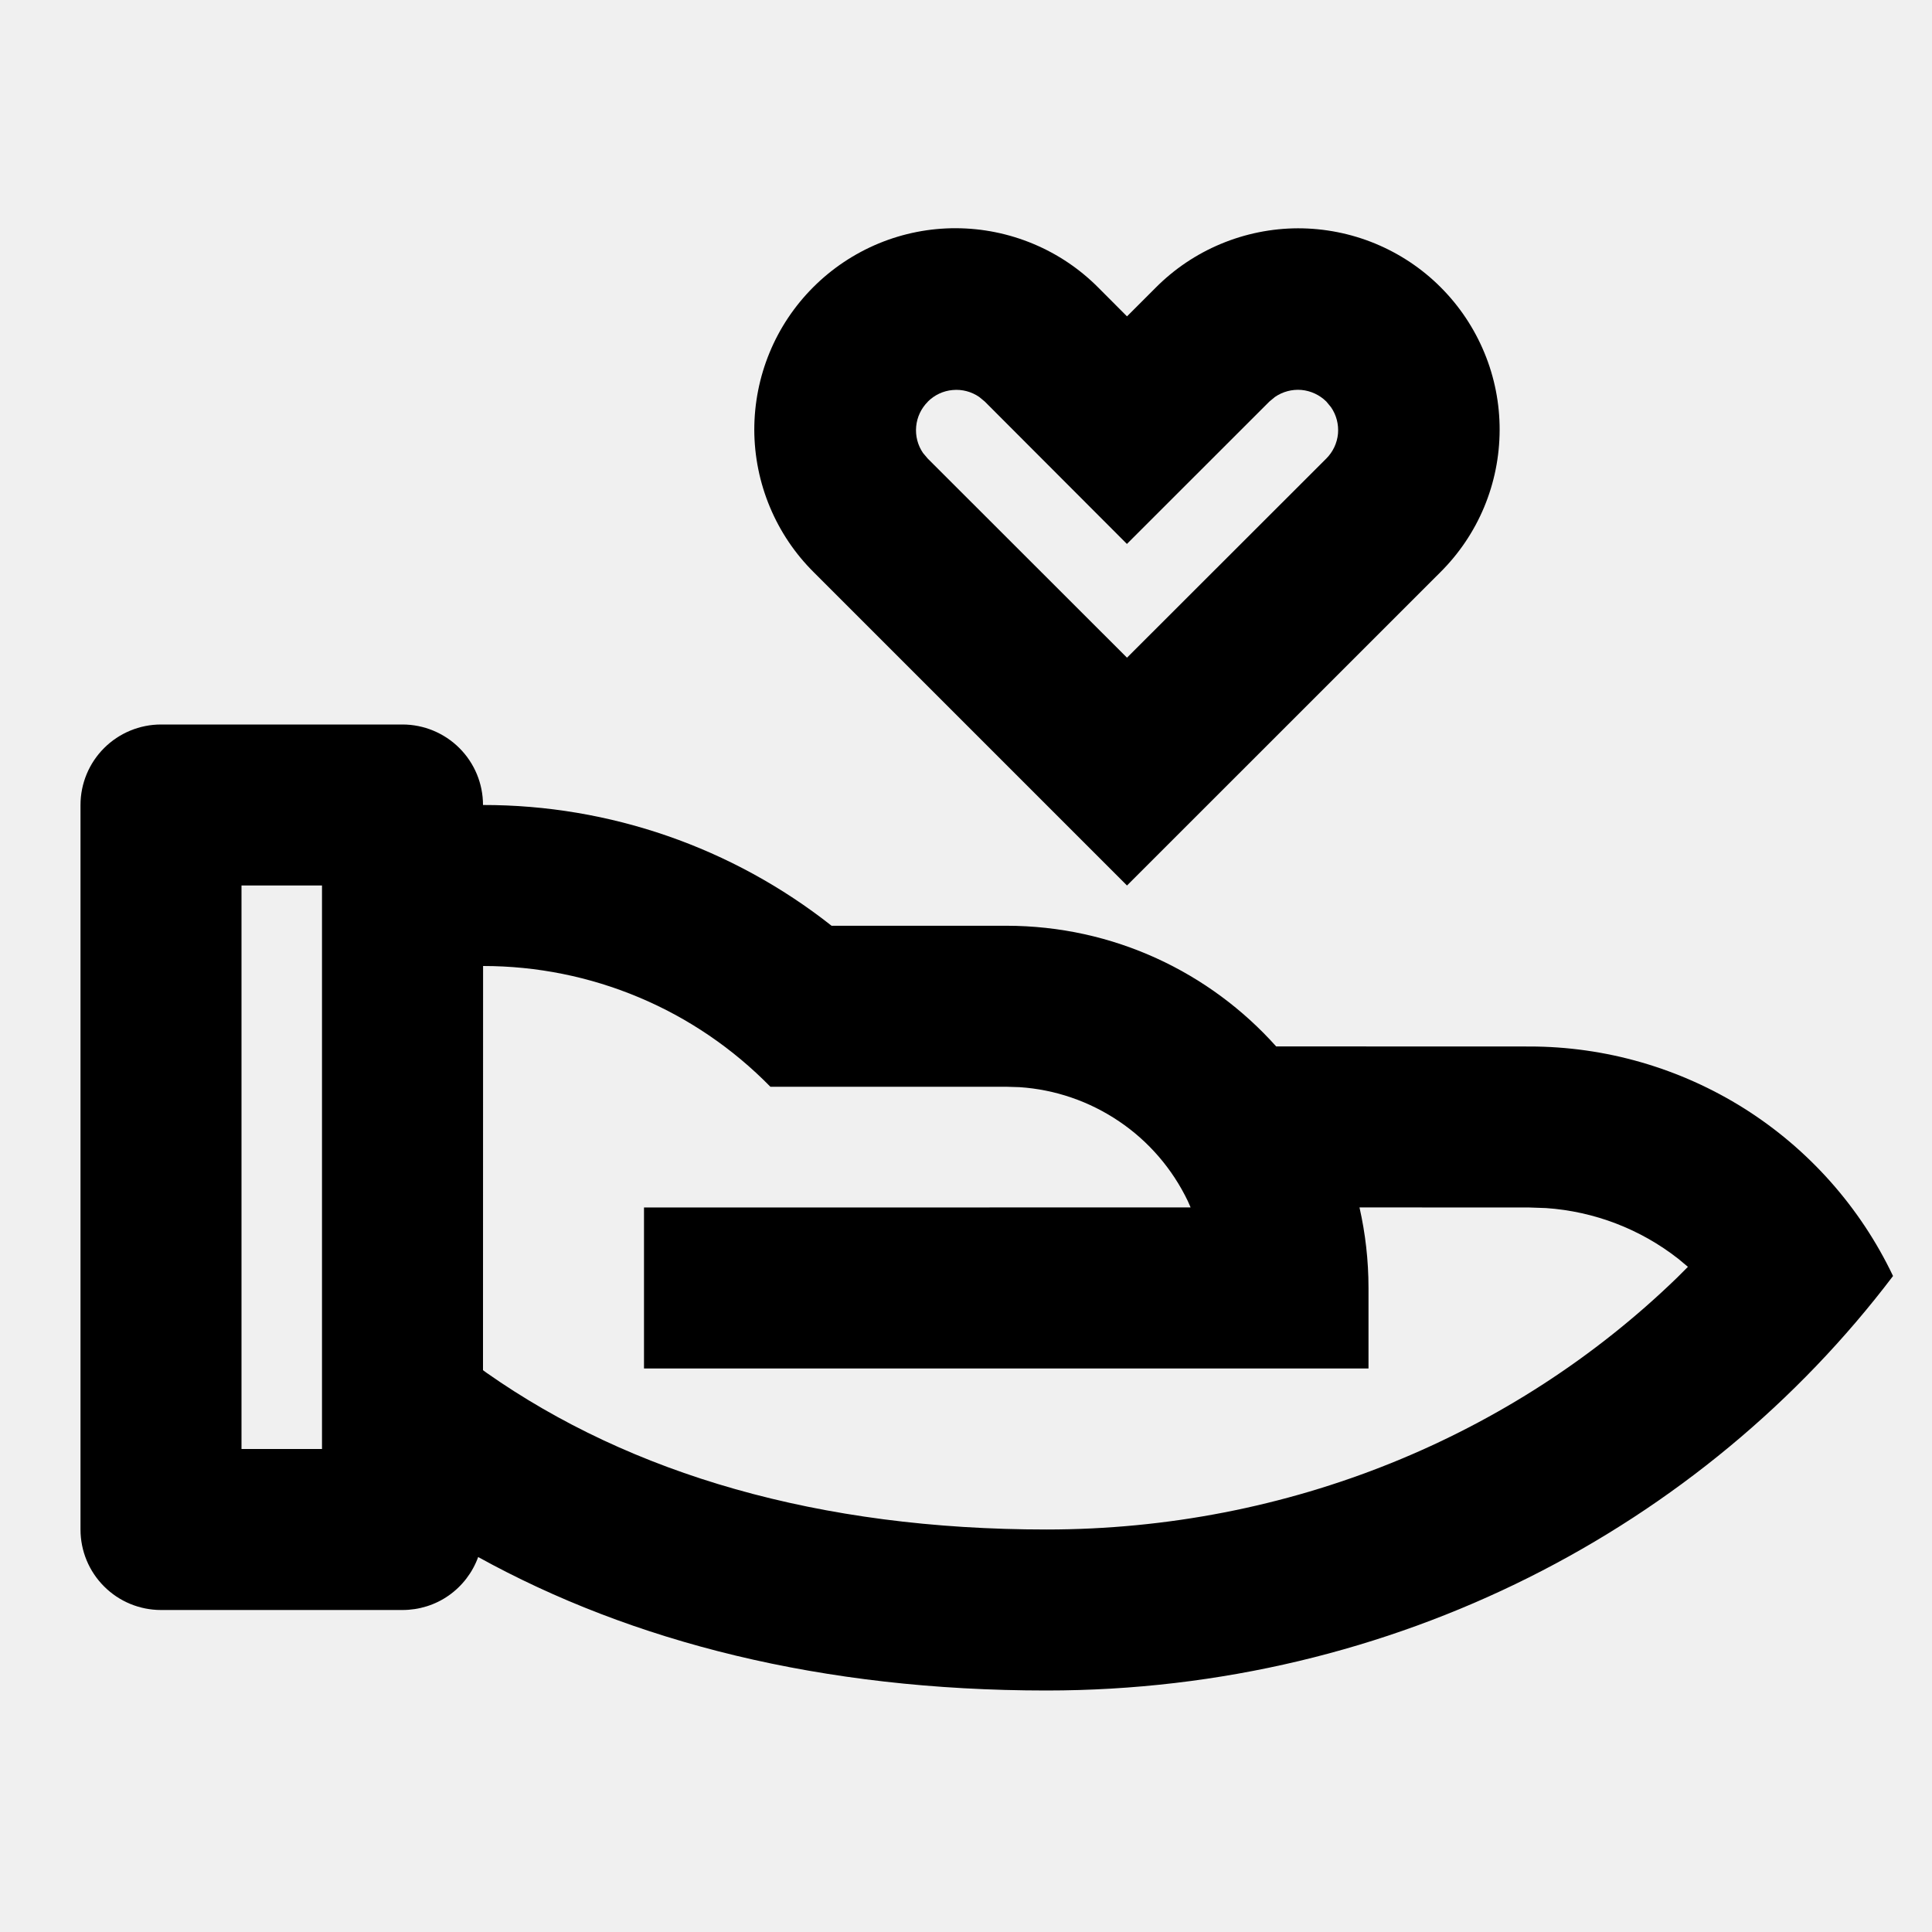
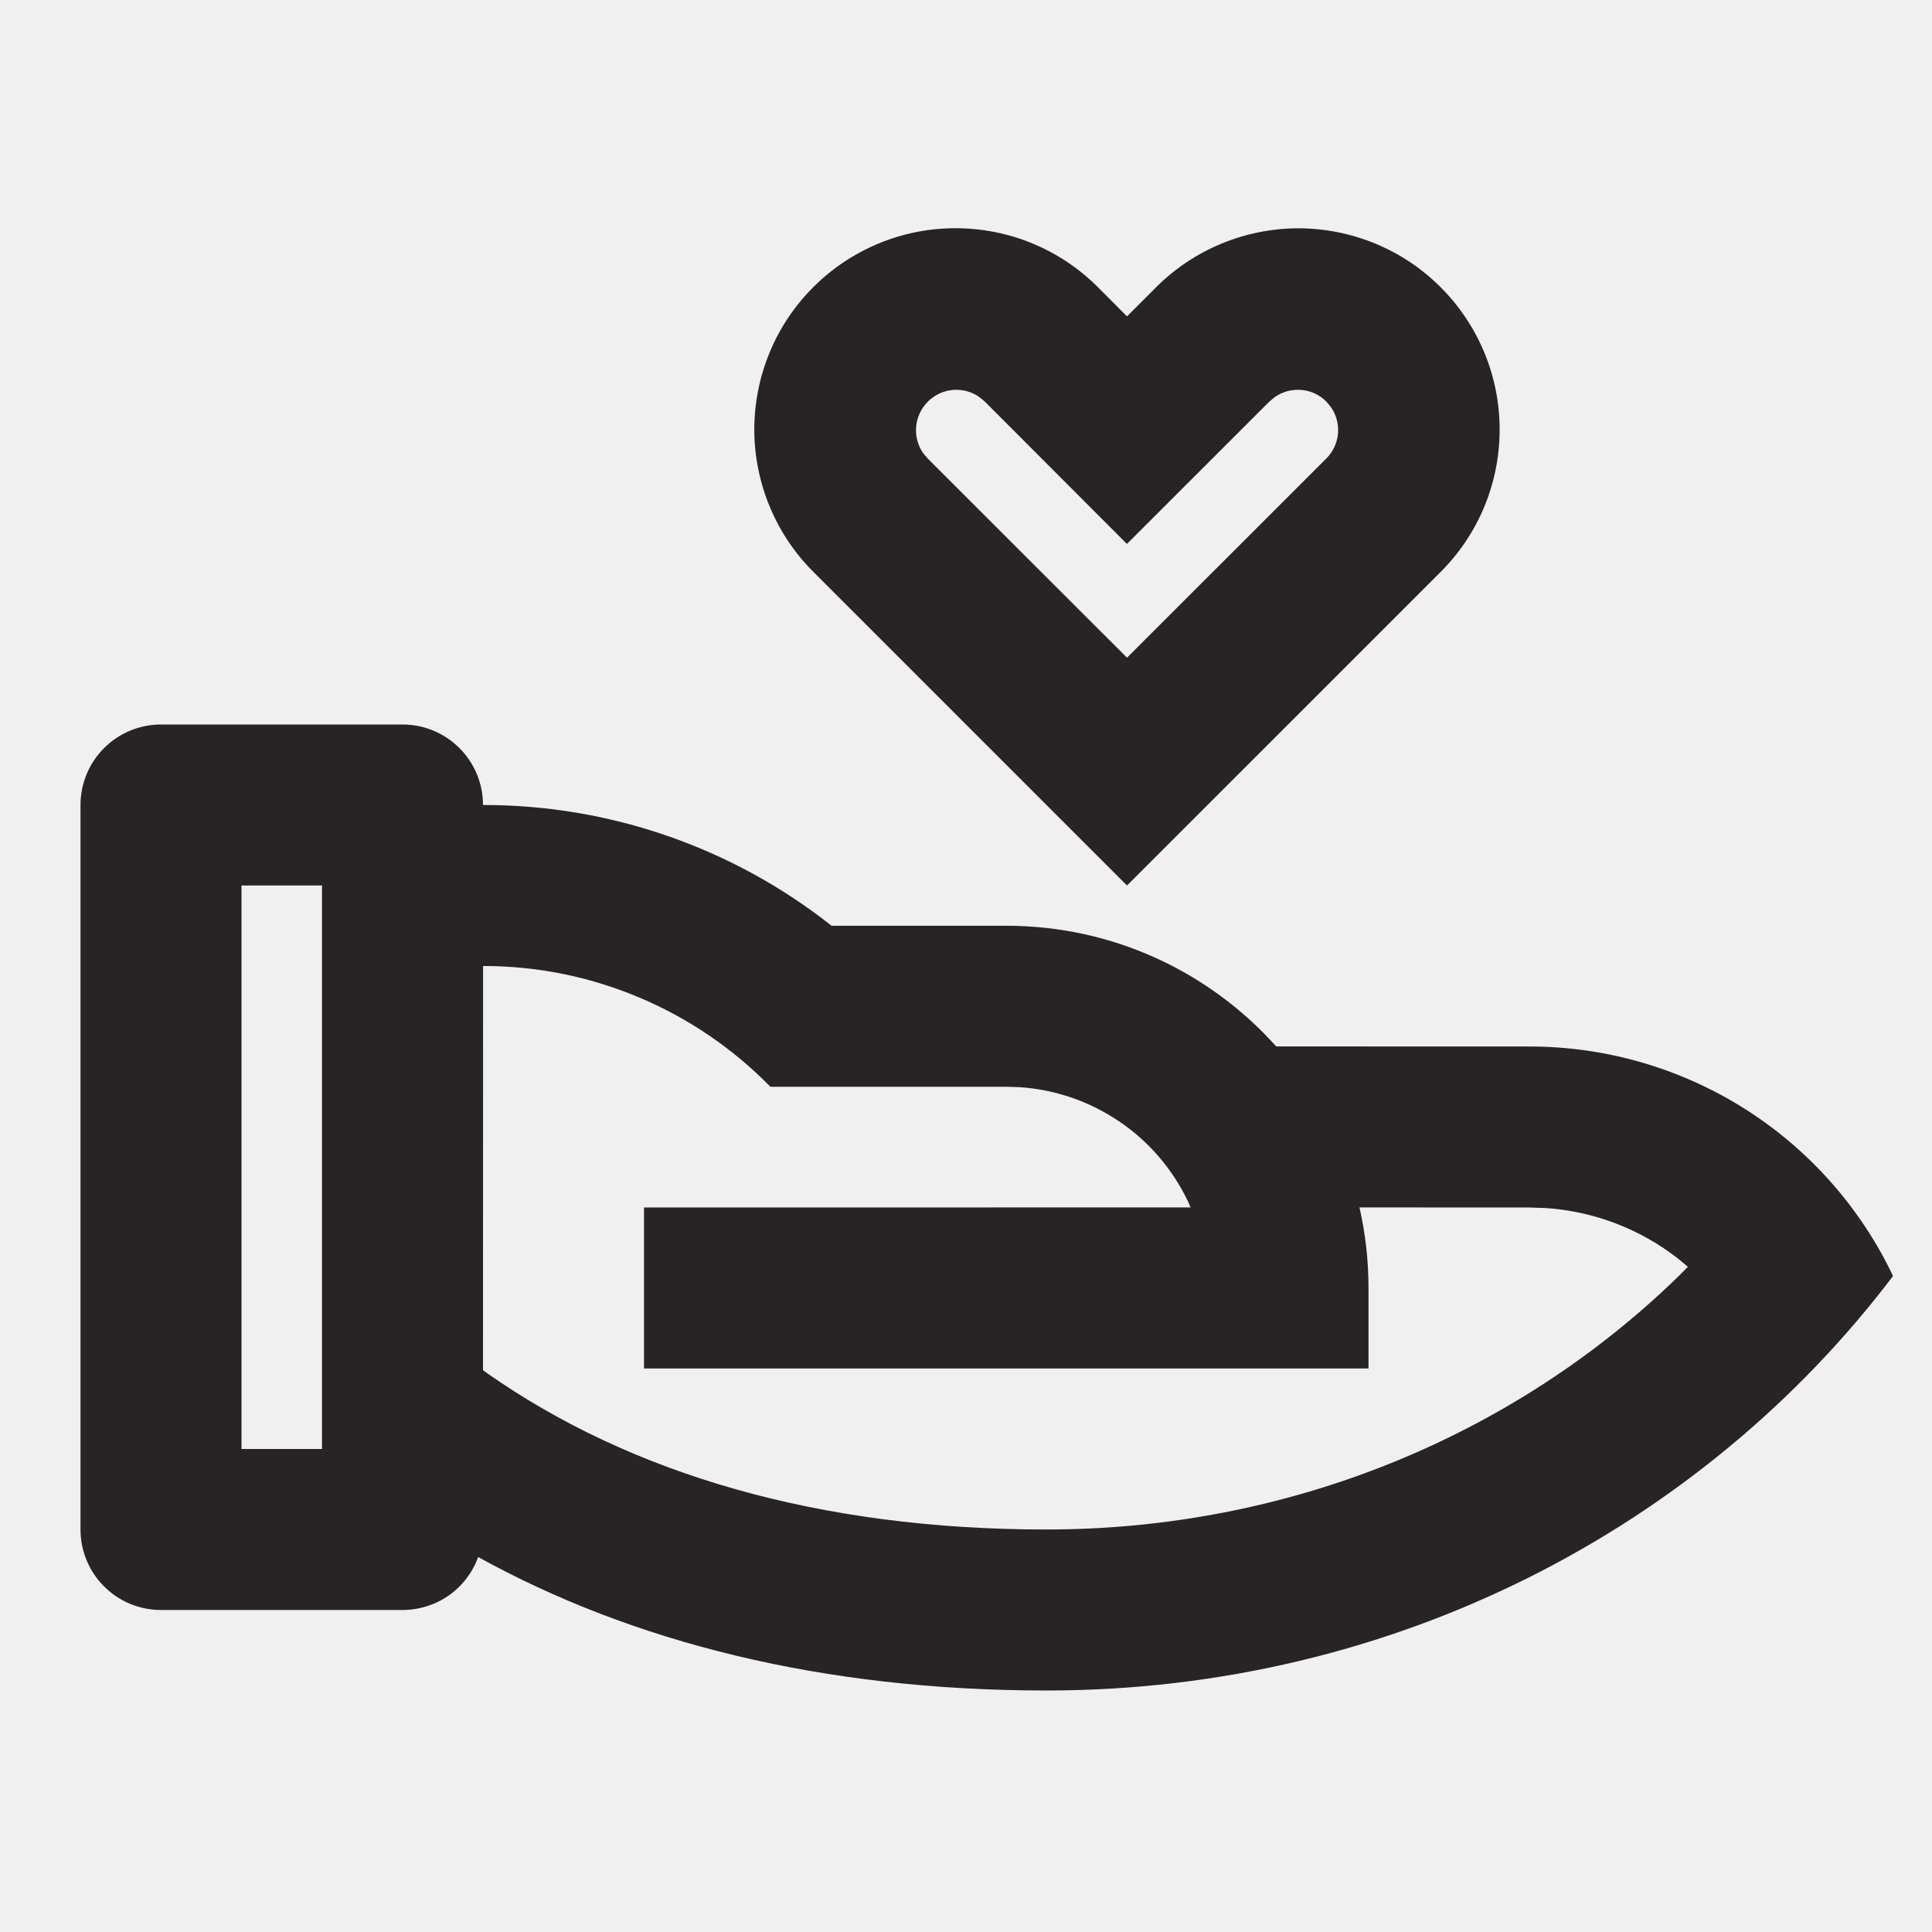
<svg xmlns="http://www.w3.org/2000/svg" width="24" height="24" viewBox="0 0 24 24" fill="none">
-   <g clip-path="url(#clip0_534_21569)">
-     <path d="M5 9C5.265 9 5.52 9.106 5.707 9.293C5.895 9.481 6 9.735 6 10C7.571 9.998 9.097 10.527 10.33 11.5H12.5C13.832 11.5 15.03 12.079 15.853 12.999L19 13C19.945 13 20.871 13.268 21.671 13.772C22.47 14.277 23.11 14.998 23.516 15.851C21.151 18.972 17.322 21 13 21C10.21 21 7.85 20.397 5.94 19.342C5.87 19.535 5.742 19.702 5.574 19.82C5.406 19.938 5.205 20 5 20H2C1.735 20 1.48 19.895 1.293 19.707C1.105 19.52 1 19.265 1 19V10C1 9.735 1.105 9.481 1.293 9.293C1.48 9.106 1.735 9 2 9H5ZM6.001 12L6 17.021L6.045 17.054C7.84 18.314 10.178 19 13 19C16.004 19 18.799 17.844 20.835 15.87L20.968 15.737L20.848 15.637C20.376 15.267 19.803 15.048 19.205 15.007L19 15L16.888 14.999C16.961 15.321 17 15.656 17 16V17H8V15L14.79 14.999L14.756 14.921C14.564 14.521 14.27 14.178 13.902 13.93C13.534 13.681 13.107 13.534 12.664 13.505L12.5 13.5H9.57C9.105 13.025 8.55 12.647 7.938 12.39C7.325 12.132 6.667 12 6.002 12H6.001ZM4 11H3V18H4V11ZM13.646 3.575L14 3.93L14.354 3.576C14.586 3.342 14.861 3.157 15.165 3.03C15.469 2.903 15.795 2.837 16.124 2.836C16.453 2.836 16.779 2.9 17.084 3.026C17.388 3.152 17.665 3.336 17.897 3.569C18.13 3.802 18.314 4.078 18.44 4.383C18.566 4.687 18.63 5.013 18.629 5.342C18.628 5.672 18.563 5.997 18.436 6.301C18.309 6.605 18.123 6.88 17.889 7.112L14 11L10.11 7.11C9.876 6.878 9.691 6.603 9.564 6.299C9.437 5.995 9.371 5.669 9.37 5.34C9.37 5.011 9.434 4.685 9.56 4.38C9.685 4.076 9.87 3.8 10.103 3.567C10.336 3.334 10.612 3.15 10.916 3.024C11.221 2.898 11.547 2.834 11.876 2.835C12.205 2.836 12.531 2.902 12.835 3.029C13.139 3.156 13.414 3.341 13.646 3.575ZM11.526 4.99C11.443 5.073 11.392 5.181 11.381 5.298C11.37 5.414 11.4 5.531 11.466 5.627L11.524 5.696L14 8.17L16.476 5.696C16.559 5.613 16.61 5.504 16.621 5.388C16.631 5.271 16.601 5.155 16.534 5.058L16.476 4.988C16.393 4.906 16.284 4.855 16.167 4.844C16.051 4.834 15.934 4.865 15.838 4.931L15.768 4.989L13.999 6.757L12.232 4.987L12.164 4.931C12.068 4.865 11.951 4.834 11.835 4.845C11.718 4.855 11.609 4.906 11.526 4.989V4.99Z" fill="currentColor" />
-   </g>
-   <defs>
-     <clipPath id="clip0_534_21569">
-       <rect width="24" height="24" fill="white" />
-     </clipPath>
-   </defs>
+   <path d="M5 9C5.265 9 5.52 9.105 5.707 9.293C5.895 9.48 6 9.735 6 10C7.571 9.998 9.097 10.526 10.33 11.5H12.5C13.832 11.5 15.03 12.079 15.853 12.999L19 13C19.945 13 20.871 13.268 21.671 13.772C22.47 14.277 23.11 14.998 23.516 15.851C21.151 18.972 17.322 21 13 21C10.21 21 7.85 20.397 5.94 19.342C5.87 19.535 5.742 19.702 5.574 19.82C5.406 19.937 5.205 20 5 20H2C1.735 20 1.48 19.895 1.293 19.707C1.105 19.52 1 19.265 1 19V10C1 9.735 1.105 9.48 1.293 9.293C1.48 9.105 1.735 9 2 9H5ZM6.001 12L6 17.021L6.045 17.054C7.84 18.314 10.178 19 13 19C16.004 19 18.799 17.844 20.835 15.87L20.968 15.737L20.848 15.637C20.376 15.267 19.803 15.048 19.205 15.007L19 15L16.888 14.999C16.961 15.321 17 15.656 17 16V17H8V15L14.79 14.999L14.756 14.921C14.564 14.521 14.27 14.178 13.902 13.93C13.534 13.681 13.107 13.534 12.664 13.505L12.5 13.5H9.57C9.105 13.025 8.55 12.647 7.938 12.39C7.325 12.132 6.667 11.999 6.002 12H6.001ZM4 11H3V18H4V11ZM13.646 3.575L14 3.93L14.354 3.576C14.586 3.342 14.861 3.157 15.165 3.03C15.469 2.903 15.795 2.837 16.124 2.836C16.453 2.836 16.779 2.9 17.084 3.026C17.388 3.151 17.665 3.336 17.897 3.569C18.13 3.802 18.314 4.078 18.44 4.382C18.566 4.687 18.63 5.013 18.629 5.342C18.628 5.671 18.563 5.997 18.436 6.301C18.309 6.605 18.123 6.88 17.889 7.112L14 11L10.11 7.11C9.876 6.878 9.691 6.603 9.564 6.299C9.437 5.995 9.371 5.669 9.37 5.34C9.37 5.011 9.434 4.685 9.56 4.38C9.685 4.076 9.87 3.8 10.103 3.567C10.336 3.334 10.612 3.15 10.916 3.024C11.221 2.898 11.547 2.834 11.876 2.835C12.205 2.836 12.531 2.901 12.835 3.028C13.139 3.155 13.414 3.341 13.646 3.575ZM11.526 4.99C11.443 5.072 11.392 5.181 11.381 5.298C11.37 5.414 11.4 5.531 11.466 5.627L11.524 5.696L14 8.17L16.476 5.696C16.559 5.613 16.61 5.504 16.621 5.388C16.631 5.271 16.601 5.154 16.534 5.058L16.476 4.988C16.393 4.905 16.284 4.854 16.167 4.844C16.051 4.834 15.934 4.864 15.838 4.931L15.768 4.989L13.999 6.757L12.232 4.987L12.164 4.931C12.068 4.864 11.951 4.834 11.835 4.844C11.718 4.855 11.609 4.906 11.526 4.989V4.99Z" fill="#262424" />
</svg>
